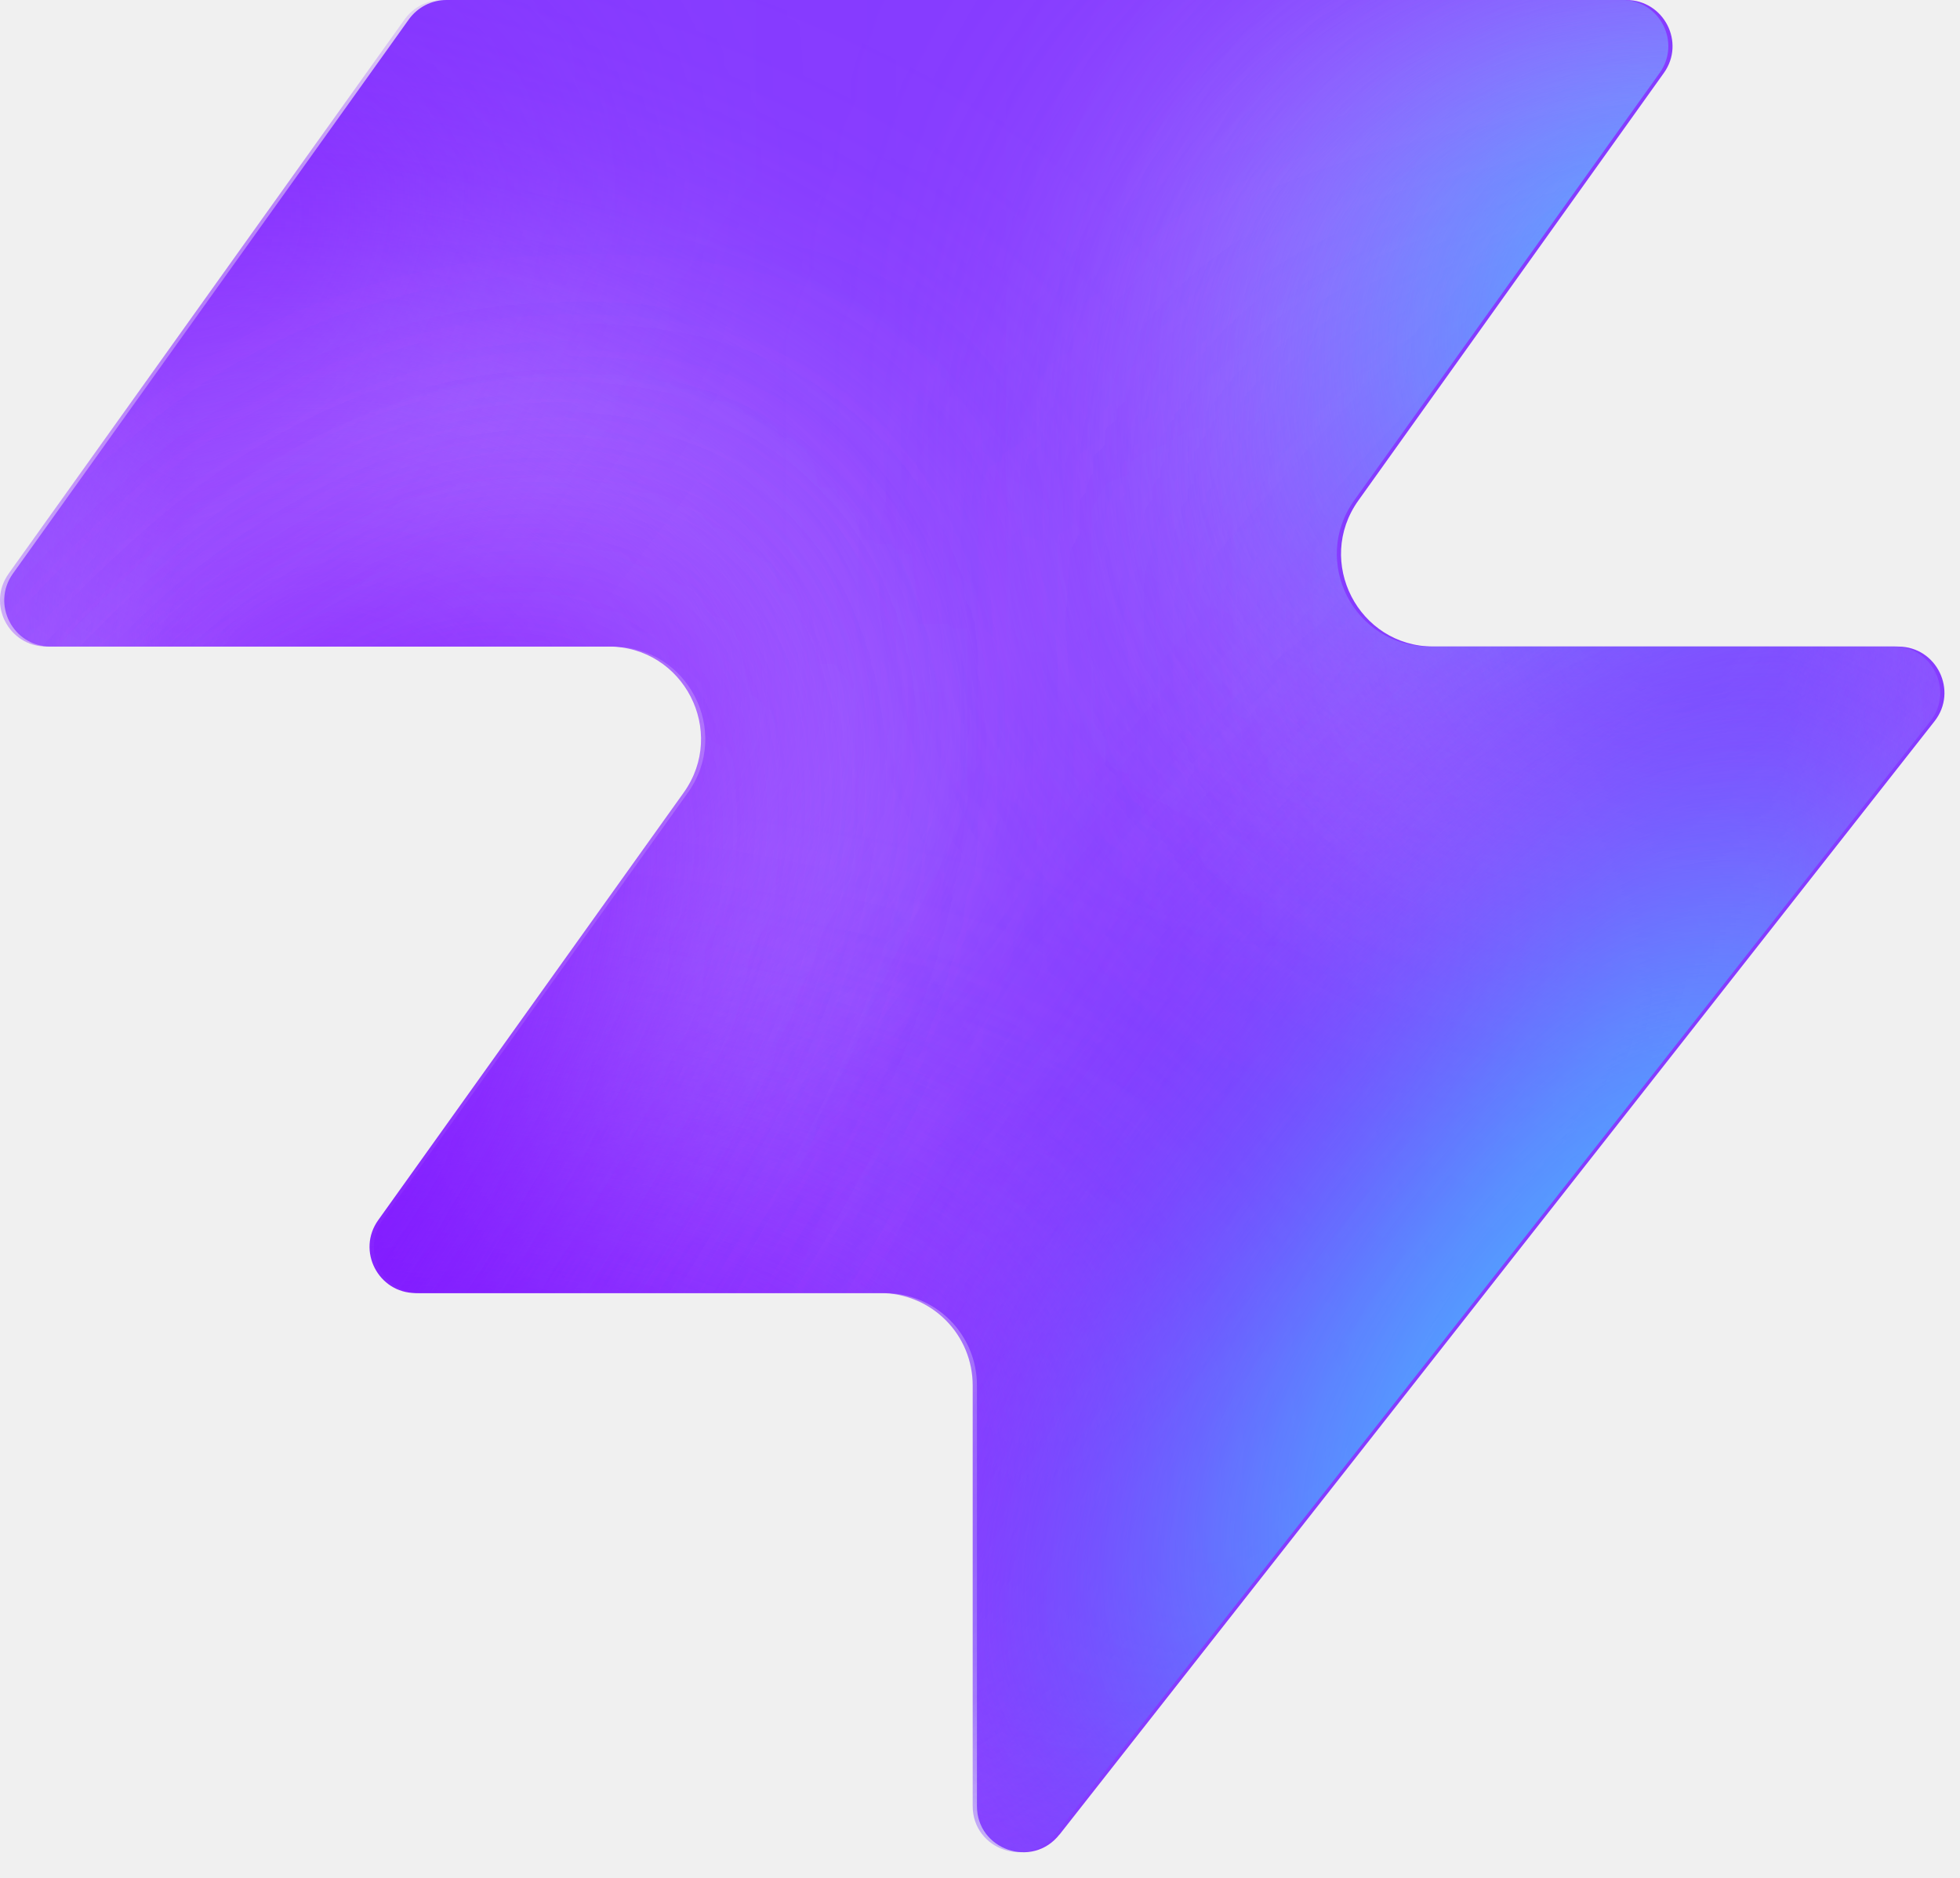
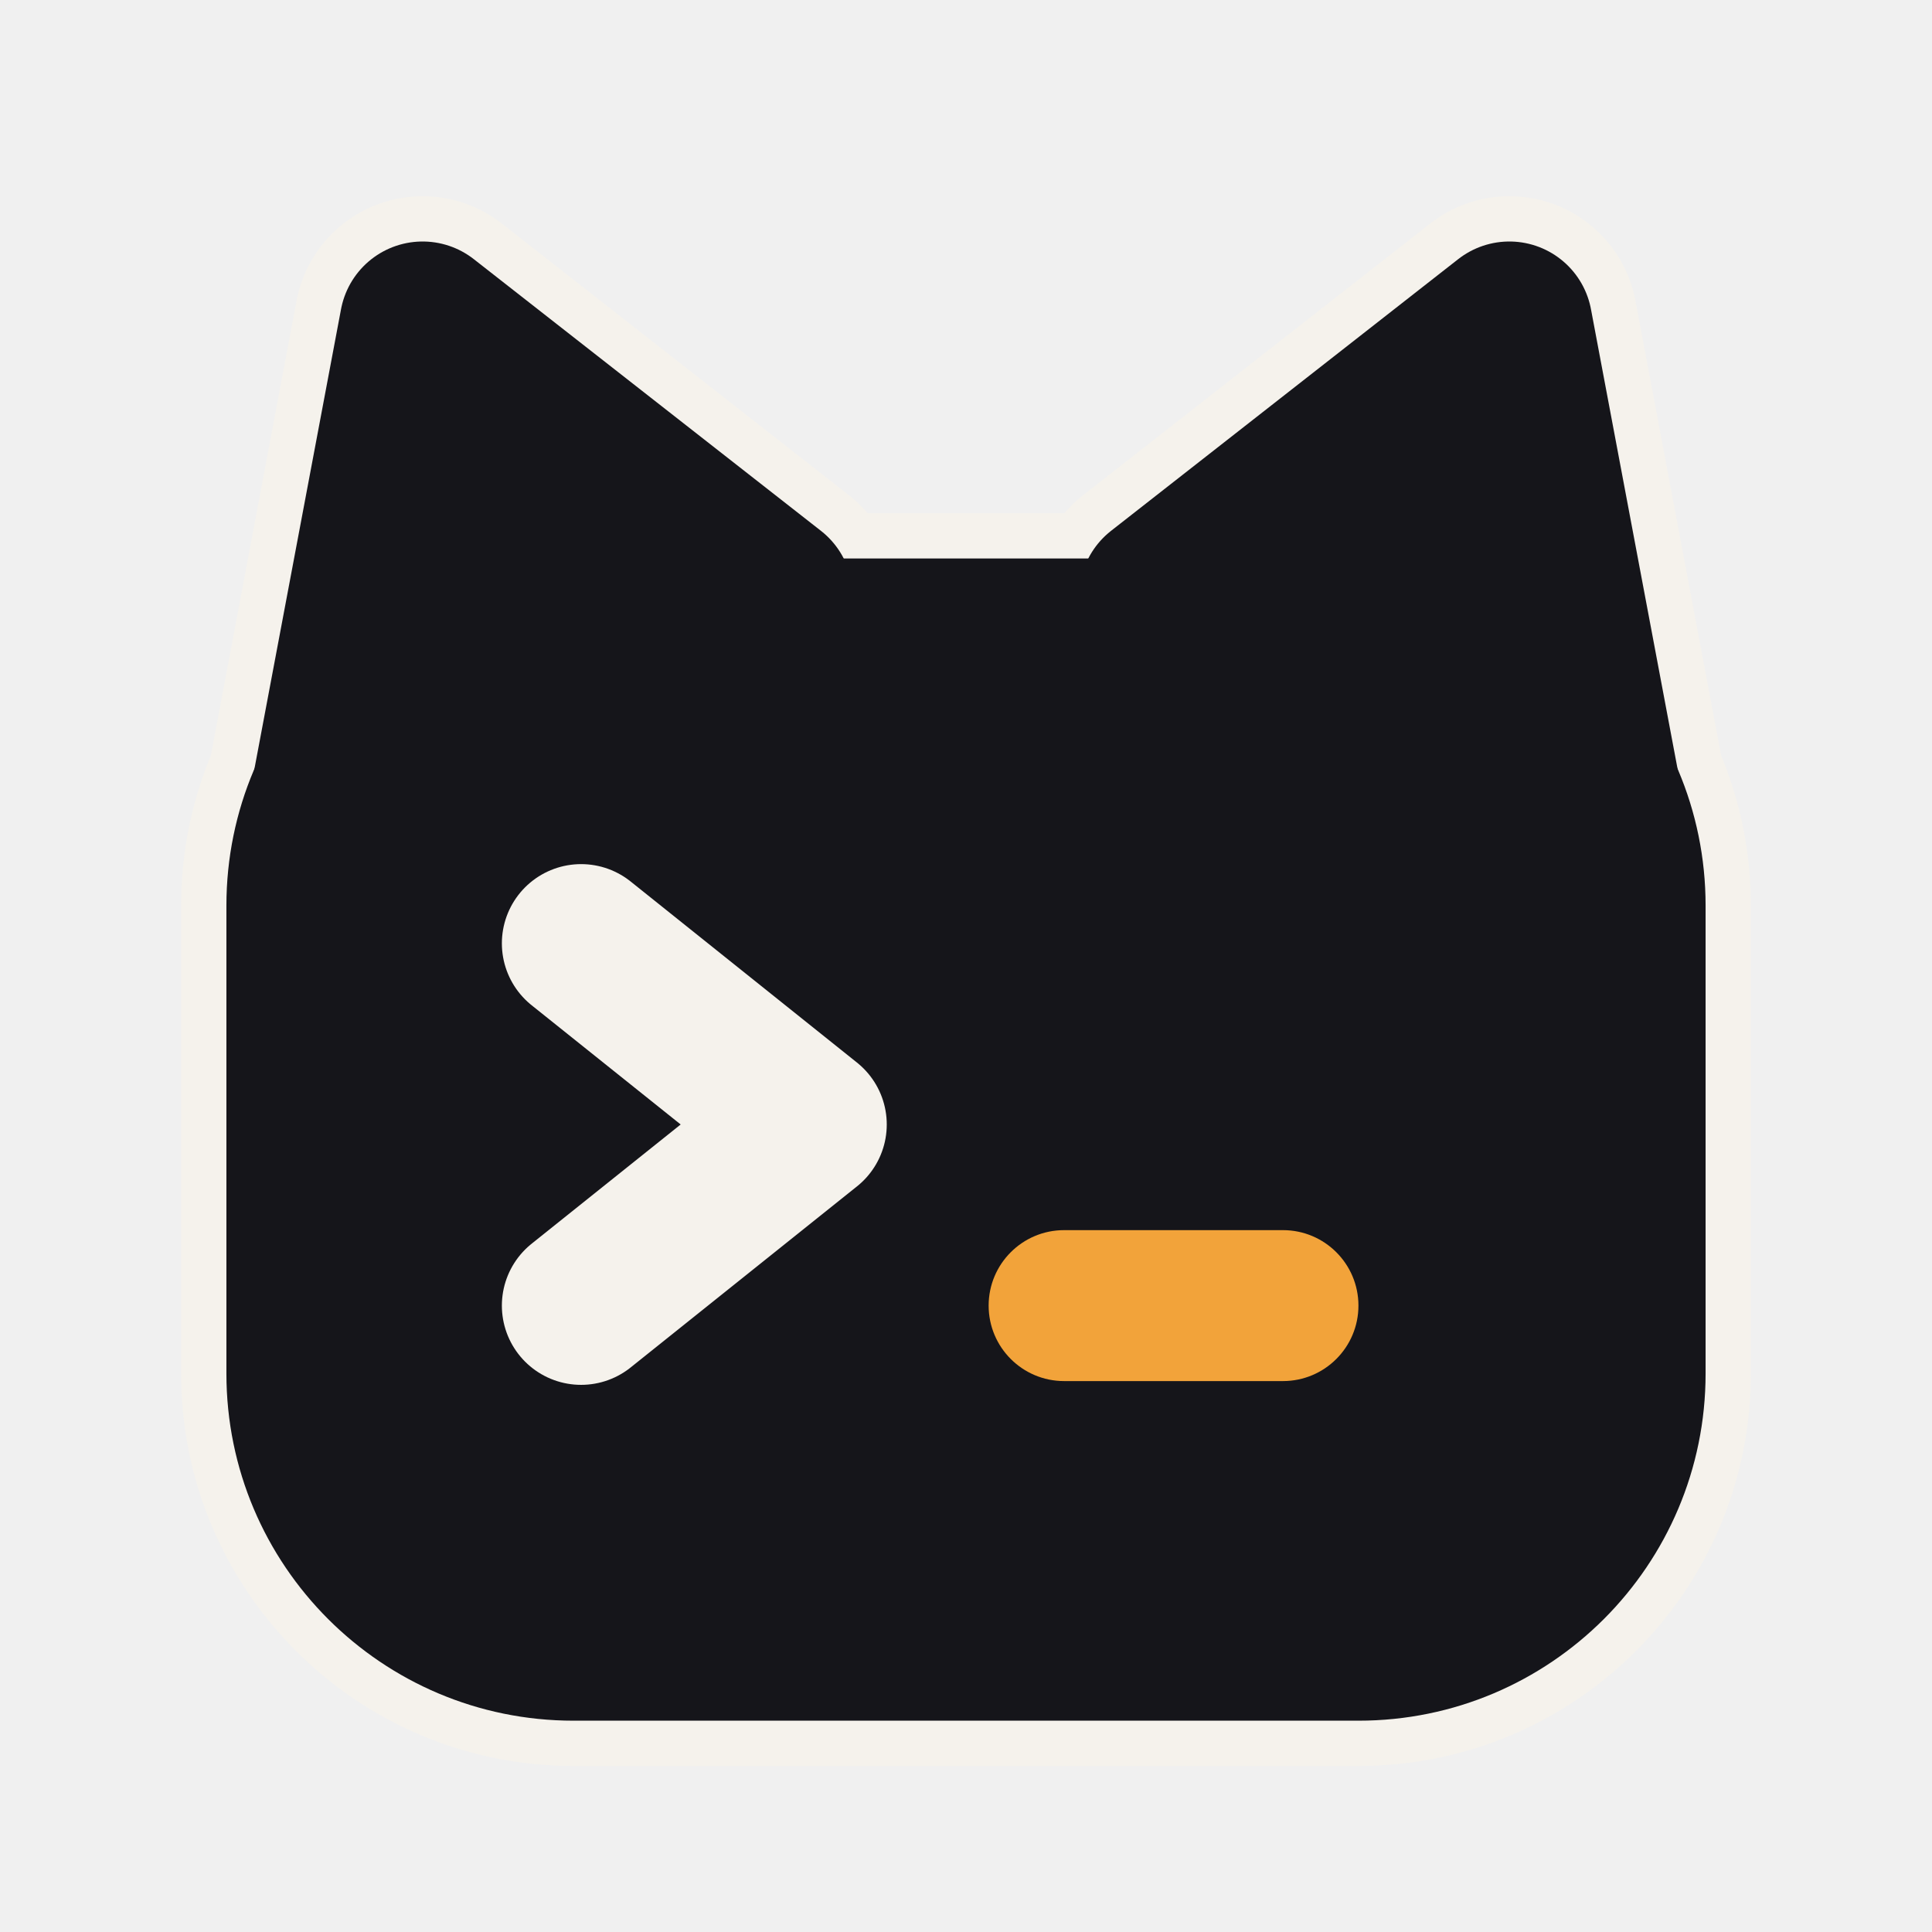
- <svg xmlns="http://www.w3.org/2000/svg" width="48" height="46" fill="none" viewBox="0 0 48 46">
-   <path fill="#863bff" d="M25.946 44.938c-.664.845-2.021.375-2.021-.698V33.937a2.26 2.26 0 0 0-2.262-2.262H10.287c-.92 0-1.456-1.04-.92-1.788l7.48-10.471c1.07-1.497 0-3.578-1.842-3.578H1.237c-.92 0-1.456-1.04-.92-1.788L10.013.474c.214-.297.556-.474.92-.474h28.894c.92 0 1.456 1.04.92 1.788l-7.48 10.471c-1.07 1.498 0 3.579 1.842 3.579h11.377c.943 0 1.473 1.088.89 1.83L25.947 44.94z" style="fill:#863bff;fill:color(display-p3 .525 .23 1);fill-opacity:1" />
-   <mask id="a" width="48" height="46" x="0" y="0" maskUnits="userSpaceOnUse" style="mask-type:alpha">
-     <path fill="#000" d="M25.842 44.938c-.664.844-2.021.375-2.021-.698V33.937a2.26 2.26 0 0 0-2.262-2.262H10.183c-.92 0-1.456-1.04-.92-1.788l7.48-10.471c1.07-1.498 0-3.579-1.842-3.579H1.133c-.92 0-1.456-1.04-.92-1.787L9.91.473c.214-.297.556-.474.92-.474h28.894c.92 0 1.456 1.04.92 1.788l-7.48 10.471c-1.07 1.498 0 3.578 1.842 3.578h11.377c.943 0 1.473 1.088.89 1.832L25.843 44.94z" style="fill:#000;fill-opacity:1" />
-   </mask>
-   <g mask="url(#a)">
-     <g filter="url(#b)">
-       <ellipse cx="5.508" cy="14.704" fill="#ede6ff" rx="5.508" ry="14.704" style="fill:#ede6ff;fill:color(display-p3 .927 .903 1);fill-opacity:1" transform="matrix(.00324 1 1 -.00324 -4.47 31.516)" />
-     </g>
-     <g filter="url(#c)">
-       <ellipse cx="10.399" cy="29.851" fill="#ede6ff" rx="10.399" ry="29.851" style="fill:#ede6ff;fill:color(display-p3 .927 .903 1);fill-opacity:1" transform="matrix(.00324 1 1 -.00324 -39.328 7.883)" />
-     </g>
-     <g filter="url(#d)">
-       <ellipse cx="5.508" cy="30.487" fill="#7e14ff" rx="5.508" ry="30.487" style="fill:#7e14ff;fill:color(display-p3 .492 .077 1);fill-opacity:1" transform="rotate(89.814 -25.913 -14.639)scale(1 -1)" />
-     </g>
-     <g filter="url(#e)">
-       <ellipse cx="5.508" cy="30.599" fill="#7e14ff" rx="5.508" ry="30.599" style="fill:#7e14ff;fill:color(display-p3 .492 .077 1);fill-opacity:1" transform="rotate(89.814 -32.644 -3.334)scale(1 -1)" />
-     </g>
-     <g filter="url(#f)">
-       <ellipse cx="5.508" cy="30.599" fill="#7e14ff" rx="5.508" ry="30.599" style="fill:#7e14ff;fill:color(display-p3 .492 .077 1);fill-opacity:1" transform="matrix(.00324 1 1 -.00324 -34.34 30.47)" />
-     </g>
-     <g filter="url(#g)">
-       <ellipse cx="14.072" cy="22.078" fill="#ede6ff" rx="14.072" ry="22.078" style="fill:#ede6ff;fill:color(display-p3 .927 .903 1);fill-opacity:1" transform="rotate(93.35 24.506 48.493)scale(-1 1)" />
-     </g>
-     <g filter="url(#h)">
-       <ellipse cx="3.47" cy="21.501" fill="#7e14ff" rx="3.47" ry="21.501" style="fill:#7e14ff;fill:color(display-p3 .492 .077 1);fill-opacity:1" transform="rotate(89.009 28.708 47.59)scale(-1 1)" />
-     </g>
-     <g filter="url(#i)">
-       <ellipse cx="3.47" cy="21.501" fill="#7e14ff" rx="3.47" ry="21.501" style="fill:#7e14ff;fill:color(display-p3 .492 .077 1);fill-opacity:1" transform="rotate(89.009 28.708 47.59)scale(-1 1)" />
-     </g>
-     <g filter="url(#j)">
-       <ellipse cx=".387" cy="8.972" fill="#7e14ff" rx="4.407" ry="29.108" style="fill:#7e14ff;fill:color(display-p3 .492 .077 1);fill-opacity:1" transform="rotate(39.51 .387 8.972)" />
-     </g>
-     <g filter="url(#k)">
-       <ellipse cx="47.523" cy="-6.092" fill="#7e14ff" rx="4.407" ry="29.108" style="fill:#7e14ff;fill:color(display-p3 .492 .077 1);fill-opacity:1" transform="rotate(37.892 47.523 -6.092)" />
-     </g>
-     <g filter="url(#l)">
-       <ellipse cx="41.412" cy="6.333" fill="#47bfff" rx="5.971" ry="9.665" style="fill:#47bfff;fill:color(display-p3 .28 .748 1);fill-opacity:1" transform="rotate(37.892 41.412 6.333)" />
-     </g>
-     <g filter="url(#m)">
-       <ellipse cx="-1.879" cy="38.332" fill="#7e14ff" rx="4.407" ry="29.108" style="fill:#7e14ff;fill:color(display-p3 .492 .077 1);fill-opacity:1" transform="rotate(37.892 -1.88 38.332)" />
-     </g>
-     <g filter="url(#n)">
-       <ellipse cx="-1.879" cy="38.332" fill="#7e14ff" rx="4.407" ry="29.108" style="fill:#7e14ff;fill:color(display-p3 .492 .077 1);fill-opacity:1" transform="rotate(37.892 -1.88 38.332)" />
-     </g>
-     <g filter="url(#o)">
-       <ellipse cx="35.651" cy="29.907" fill="#7e14ff" rx="4.407" ry="29.108" style="fill:#7e14ff;fill:color(display-p3 .492 .077 1);fill-opacity:1" transform="rotate(37.892 35.651 29.907)" />
-     </g>
-     <g filter="url(#p)">
-       <ellipse cx="38.418" cy="32.4" fill="#47bfff" rx="5.971" ry="15.297" style="fill:#47bfff;fill:color(display-p3 .28 .748 1);fill-opacity:1" transform="rotate(37.892 38.418 32.4)" />
-     </g>
-   </g>
+ <svg xmlns="http://www.w3.org/2000/svg" viewBox="0 0 512 512" width="512" height="512">
+   <rect x="48" y="136" width="416" height="332" rx="104" fill="#F5F2EC" />
+   <polygon points="86,224 112,86 204,158" fill="#F5F2EC" stroke="#F5F2EC" stroke-width="68" stroke-linejoin="round" />
+   <polygon points="426,224 400,86 308,158" fill="#F5F2EC" stroke="#F5F2EC" stroke-width="68" stroke-linejoin="round" />
  <defs>
-     <filter id="b" width="60.045" height="41.654" x="-19.77" y="16.149" color-interpolation-filters="sRGB" filterUnits="userSpaceOnUse">
-       <feFlood flood-opacity="0" result="BackgroundImageFix" />
-       <feBlend in="SourceGraphic" in2="BackgroundImageFix" result="shape" />
-       <feGaussianBlur result="effect1_foregroundBlur_2002_17158" stdDeviation="7.659" />
-     </filter>
-     <filter id="c" width="90.34" height="51.437" x="-54.613" y="-7.533" color-interpolation-filters="sRGB" filterUnits="userSpaceOnUse">
-       <feFlood flood-opacity="0" result="BackgroundImageFix" />
-       <feBlend in="SourceGraphic" in2="BackgroundImageFix" result="shape" />
-       <feGaussianBlur result="effect1_foregroundBlur_2002_17158" stdDeviation="7.659" />
-     </filter>
-     <filter id="d" width="79.355" height="29.4" x="-49.64" y="2.03" color-interpolation-filters="sRGB" filterUnits="userSpaceOnUse">
-       <feFlood flood-opacity="0" result="BackgroundImageFix" />
-       <feBlend in="SourceGraphic" in2="BackgroundImageFix" result="shape" />
-       <feGaussianBlur result="effect1_foregroundBlur_2002_17158" stdDeviation="4.596" />
-     </filter>
-     <filter id="e" width="79.579" height="29.4" x="-45.045" y="20.029" color-interpolation-filters="sRGB" filterUnits="userSpaceOnUse">
-       <feFlood flood-opacity="0" result="BackgroundImageFix" />
-       <feBlend in="SourceGraphic" in2="BackgroundImageFix" result="shape" />
-       <feGaussianBlur result="effect1_foregroundBlur_2002_17158" stdDeviation="4.596" />
-     </filter>
-     <filter id="f" width="79.579" height="29.4" x="-43.513" y="21.178" color-interpolation-filters="sRGB" filterUnits="userSpaceOnUse">
-       <feFlood flood-opacity="0" result="BackgroundImageFix" />
-       <feBlend in="SourceGraphic" in2="BackgroundImageFix" result="shape" />
-       <feGaussianBlur result="effect1_foregroundBlur_2002_17158" stdDeviation="4.596" />
-     </filter>
-     <filter id="g" width="74.749" height="58.852" x="15.756" y="-17.901" color-interpolation-filters="sRGB" filterUnits="userSpaceOnUse">
-       <feFlood flood-opacity="0" result="BackgroundImageFix" />
-       <feBlend in="SourceGraphic" in2="BackgroundImageFix" result="shape" />
-       <feGaussianBlur result="effect1_foregroundBlur_2002_17158" stdDeviation="7.659" />
-     </filter>
-     <filter id="h" width="61.377" height="25.362" x="23.548" y="2.284" color-interpolation-filters="sRGB" filterUnits="userSpaceOnUse">
-       <feFlood flood-opacity="0" result="BackgroundImageFix" />
-       <feBlend in="SourceGraphic" in2="BackgroundImageFix" result="shape" />
-       <feGaussianBlur result="effect1_foregroundBlur_2002_17158" stdDeviation="4.596" />
-     </filter>
-     <filter id="i" width="61.377" height="25.362" x="23.548" y="2.284" color-interpolation-filters="sRGB" filterUnits="userSpaceOnUse">
-       <feFlood flood-opacity="0" result="BackgroundImageFix" />
-       <feBlend in="SourceGraphic" in2="BackgroundImageFix" result="shape" />
-       <feGaussianBlur result="effect1_foregroundBlur_2002_17158" stdDeviation="4.596" />
-     </filter>
-     <filter id="j" width="56.045" height="63.649" x="-27.636" y="-22.853" color-interpolation-filters="sRGB" filterUnits="userSpaceOnUse">
-       <feFlood flood-opacity="0" result="BackgroundImageFix" />
-       <feBlend in="SourceGraphic" in2="BackgroundImageFix" result="shape" />
-       <feGaussianBlur result="effect1_foregroundBlur_2002_17158" stdDeviation="4.596" />
-     </filter>
-     <filter id="k" width="54.814" height="64.646" x="20.116" y="-38.415" color-interpolation-filters="sRGB" filterUnits="userSpaceOnUse">
-       <feFlood flood-opacity="0" result="BackgroundImageFix" />
-       <feBlend in="SourceGraphic" in2="BackgroundImageFix" result="shape" />
-       <feGaussianBlur result="effect1_foregroundBlur_2002_17158" stdDeviation="4.596" />
-     </filter>
-     <filter id="l" width="33.541" height="35.313" x="24.641" y="-11.323" color-interpolation-filters="sRGB" filterUnits="userSpaceOnUse">
-       <feFlood flood-opacity="0" result="BackgroundImageFix" />
-       <feBlend in="SourceGraphic" in2="BackgroundImageFix" result="shape" />
-       <feGaussianBlur result="effect1_foregroundBlur_2002_17158" stdDeviation="4.596" />
-     </filter>
-     <filter id="m" width="54.814" height="64.646" x="-29.286" y="6.009" color-interpolation-filters="sRGB" filterUnits="userSpaceOnUse">
-       <feFlood flood-opacity="0" result="BackgroundImageFix" />
-       <feBlend in="SourceGraphic" in2="BackgroundImageFix" result="shape" />
-       <feGaussianBlur result="effect1_foregroundBlur_2002_17158" stdDeviation="4.596" />
-     </filter>
-     <filter id="n" width="54.814" height="64.646" x="-29.286" y="6.009" color-interpolation-filters="sRGB" filterUnits="userSpaceOnUse">
-       <feFlood flood-opacity="0" result="BackgroundImageFix" />
-       <feBlend in="SourceGraphic" in2="BackgroundImageFix" result="shape" />
-       <feGaussianBlur result="effect1_foregroundBlur_2002_17158" stdDeviation="4.596" />
-     </filter>
-     <filter id="o" width="54.814" height="64.646" x="8.244" y="-2.416" color-interpolation-filters="sRGB" filterUnits="userSpaceOnUse">
-       <feFlood flood-opacity="0" result="BackgroundImageFix" />
-       <feBlend in="SourceGraphic" in2="BackgroundImageFix" result="shape" />
-       <feGaussianBlur result="effect1_foregroundBlur_2002_17158" stdDeviation="4.596" />
-     </filter>
-     <filter id="p" width="39.409" height="43.623" x="18.713" y="10.588" color-interpolation-filters="sRGB" filterUnits="userSpaceOnUse">
-       <feFlood flood-opacity="0" result="BackgroundImageFix" />
-       <feBlend in="SourceGraphic" in2="BackgroundImageFix" result="shape" />
-       <feGaussianBlur result="effect1_foregroundBlur_2002_17158" stdDeviation="4.596" />
-     </filter>
+     <mask id="m" maskUnits="userSpaceOnUse" x="0" y="0" width="512" height="512">
+       <rect x="60" y="148" width="392" height="308" rx="92" fill="white" />
+       <polygon points="86,224 112,86 204,158" fill="white" stroke="white" stroke-width="44" stroke-linejoin="round" />
+       <polygon points="426,224 400,86 308,158" fill="white" stroke="white" stroke-width="44" stroke-linejoin="round" />
+       <polyline points="154,250 214,298 154,346" fill="none" stroke="black" stroke-width="42" stroke-linecap="round" stroke-linejoin="round" />
+     </mask>
  </defs>
+   <rect width="512" height="512" fill="#15151A" mask="url(#m)" />
+   <rect x="262" y="326" width="98" height="40" rx="20" fill="#F2A33A" />
</svg>
